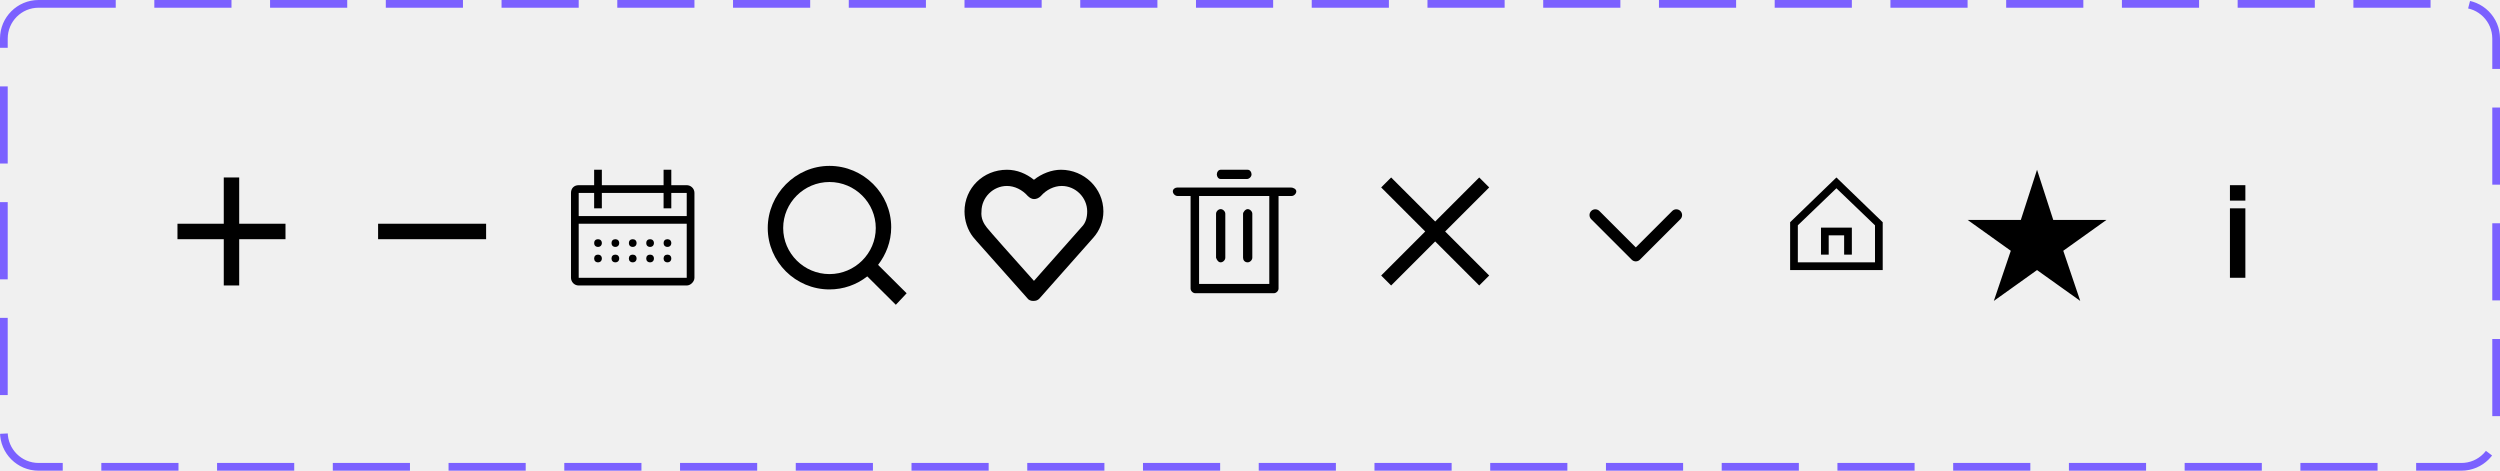
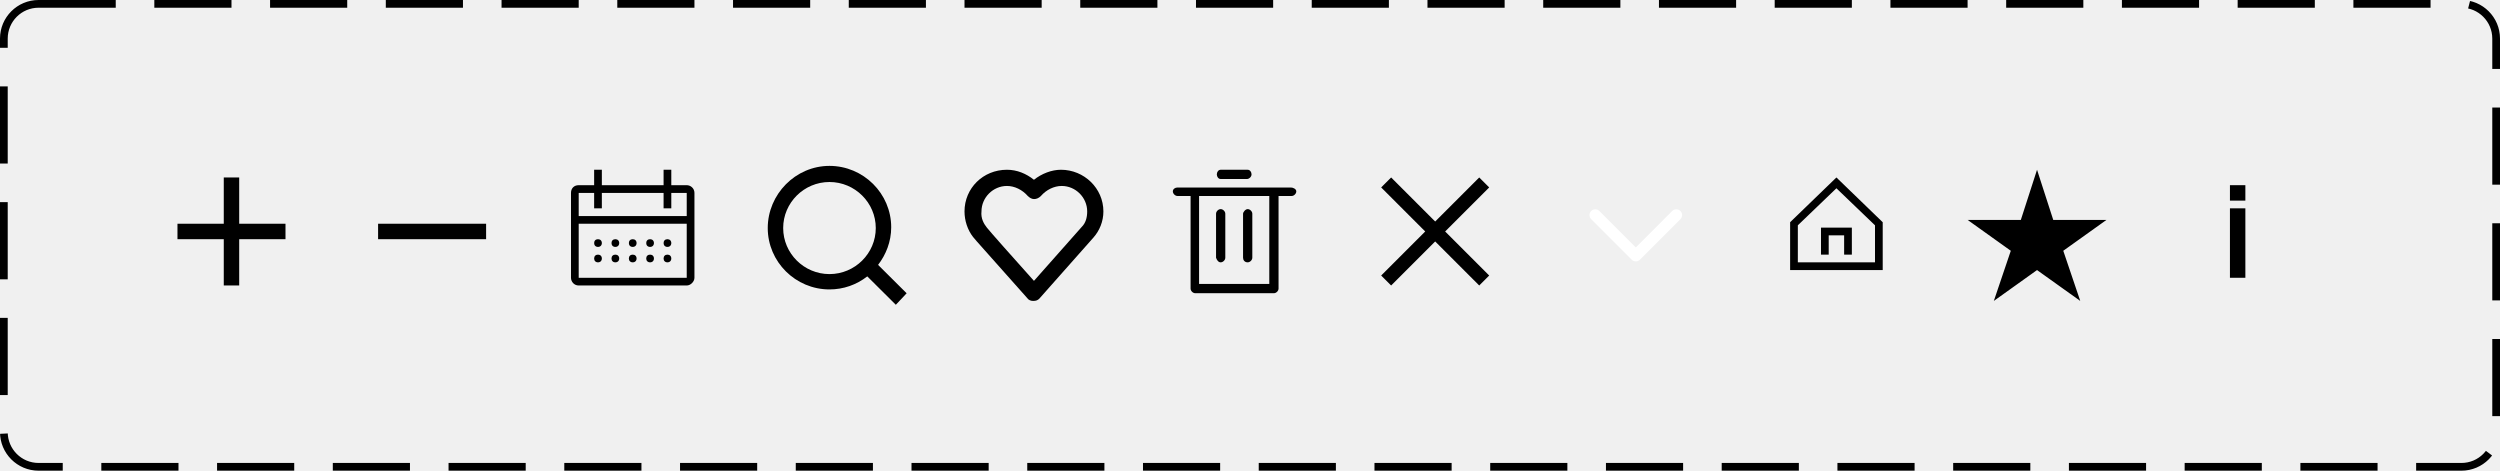
- <svg xmlns="http://www.w3.org/2000/svg" width="324" height="61" fill="none" role="img" aria-label="Иконки пользовательского интерфейса.">
+ <svg xmlns="http://www.w3.org/2000/svg" width="324" height="61" viewBox="0 0 324 61" fill="none" role="img" aria-label="Иконки пользовательского интерфейса.">
  <path d="M79.75 32c.3 0 .5-.2.5-.5s-.2-.5-.5-.5-.5.2-.5.5.2.5.5.5Z" fill="#000" />
  <path d="M89 24h-2v-2h-1v2h-8v-2h-1v2h-2c-.6 0-1 .4-1 1v11c0 .5.4 1 1 1h14c.5 0 1-.5 1-1V25c0-.6-.5-1-1-1Zm0 12H75v-7h14v7Zm-14-8v-3h2v2h1v-2h8v2h1v-2h2v3H75Z" fill="#000" />
  <path d="M82 32c.3 0 .5-.2.5-.5s-.2-.5-.5-.5-.5.2-.5.5.2.5.5.5ZM84.25 32c.3 0 .5-.2.5-.5s-.2-.5-.5-.5-.5.2-.5.5.2.5.5.5ZM79.75 33c-.3 0-.5.2-.5.5s.2.5.5.5.5-.2.5-.5-.2-.5-.5-.5ZM77.5 32c.3 0 .5-.2.5-.5s-.2-.5-.5-.5-.5.2-.5.5.2.5.5.5ZM77.5 33c-.3 0-.5.2-.5.5s.2.5.5.5.5-.2.5-.5-.2-.5-.5-.5ZM82 33c-.3 0-.5.2-.5.5s.2.5.5.5.5-.2.5-.5-.2-.5-.5-.5ZM84.25 33c-.3 0-.5.2-.5.5s.2.5.5.5.5-.2.5-.5-.2-.5-.5-.5ZM86.5 32c.3 0 .5-.2.5-.5s-.2-.5-.5-.5-.5.2-.5.5.2.5.5.5ZM86.5 33c-.3 0-.5.2-.5.5s.2.5.5.5.5-.2.5-.5-.2-.5-.5-.5ZM167.3 24.3h-14.7c-.3 0-.6.2-.6.5s.3.6.6.6h1.7v12c0 .3.3.6.6.6h10.2c.3 0 .6-.3.6-.6v-12h1.7c.3 0 .6-.3.6-.6s-.4-.5-.7-.5Zm-2.8 12.5h-9.1V25.4h9.1v11.4ZM158.2 23.2h3.4c.3 0 .6-.3.6-.6s-.2-.6-.5-.6h-3.5c-.3 0-.5.3-.5.6s.2.6.5.6Z" fill="#000" />
  <path d="M158.2 34c.3 0 .6-.3.6-.6v-5.7c0-.3-.3-.6-.6-.6s-.6.3-.6.6v5.7c.1.3.3.6.6.6ZM161.7 34c.3 0 .6-.3.6-.6v-5.7c0-.3-.3-.6-.6-.6s-.6.4-.6.6v5.7c0 .3.2.6.6.6Z" fill="#000" />
-   <path fill-rule="evenodd" clip-rule="evenodd" d="M206.22 27.345c.293-.293.767-.293 1.06 0l4.72 4.72 4.72-4.72c.293-.293.767-.293 1.06 0 .293.293.293.768 0 1.061l-5.25 5.25c-.293.293-.767.293-1.06 0l-5.25-5.25c-.293-.293-.293-.768 0-1.061Z" fill="#000" />
+   <path fill-rule="evenodd" clip-rule="evenodd" d="M206.22 27.345c.293-.293.767-.293 1.06 0l4.72 4.72 4.72-4.72c.293-.293.767-.293 1.06 0 .293.293.293.768 0 1.061l-5.25 5.25c-.293.293-.767.293-1.06 0l-5.25-5.25c-.293-.293-.293-.768 0-1.061Z" fill="#fff" />
  <path d="M133.9 39c-.3 0-.6-.1-.8-.4-5.4-6.1-6.7-7.5-7-7.9-.7-.9-1.1-2.1-1.1-3.3 0-3 2.4-5.4 5.5-5.4 1.3 0 2.5.5 3.5 1.3 1-.8 2.3-1.3 3.5-1.3 3 0 5.5 2.4 5.5 5.4 0 1.3-.5 2.5-1.3 3.4l-7 7.9c-.2.2-.4.3-.8.3Zm-6-9.5c.3.4 3.5 4 6.1 6.9l6.2-7c.5-.5.7-1.2.7-2 0-1.8-1.5-3.3-3.3-3.3-1 0-2 .5-2.7 1.3-.3.3-.6.4-.9.4-.3 0-.6-.2-.8-.4-.7-.8-1.7-1.3-2.7-1.3-1.8 0-3.3 1.5-3.3 3.3-.1.9.3 1.6.7 2.1-.1 0-.1 0 0 0ZM238 23l-6 5.8v6.2h12v-6.2L238 23Zm5 11h-10v-4.8l5-4.8 5 4.8v4.8Z" fill="#000" />
  <path d="M236 33h1v-2.5h2v2.5h1v-3.5h-4v3.5Z" fill="#000" />
  <path fill-rule="evenodd" clip-rule="evenodd" d="M289 24h2v2h-2v-2Zm2 12h-2v-9h2v9Z" fill="#000" />
  <path d="M49 29v2h14v-2H49ZM193 24.292 191.708 23 186 28.708 180.292 23 179 24.292 184.708 30 179 35.708 180.292 37 186 31.292 191.708 37 193 35.708 187.292 30 193 24.292ZM37 29h-6v-6h-2v6h-6v2h6v6h2v-6h6v-2ZM117.5 38.008l-3.7-3.68c1-1.293 1.7-2.983 1.7-4.873 0-4.376-3.6-7.956-8-7.956s-8 3.68-8 8.055c0 4.376 3.6 7.956 8 7.956 1.8 0 3.5-.597 4.9-1.691l3.7 3.68 1.4-1.492Zm-10-2.486c-3.3 0-6-2.685-6-5.967 0-3.282 2.7-5.967 6-5.967s6 2.685 6 5.967c0 3.282-2.7 5.967-6 5.967ZM264 22l2.1 6.5h6.9l-5.6 4 2.2 6.5-5.6-4-5.6 4 2.2-6.5-5.6-4h6.9L264 22Z" fill="#000" />
-   <rect x=".5" y=".5" width="323" height="60" rx="4.5" stroke="#7B61FF" stroke-dasharray="10 5" />
+   <rect x=".5" y=".5" width="323" height="60" rx="4.5" stroke="#000000" stroke-dasharray="10 5" />
</svg>
